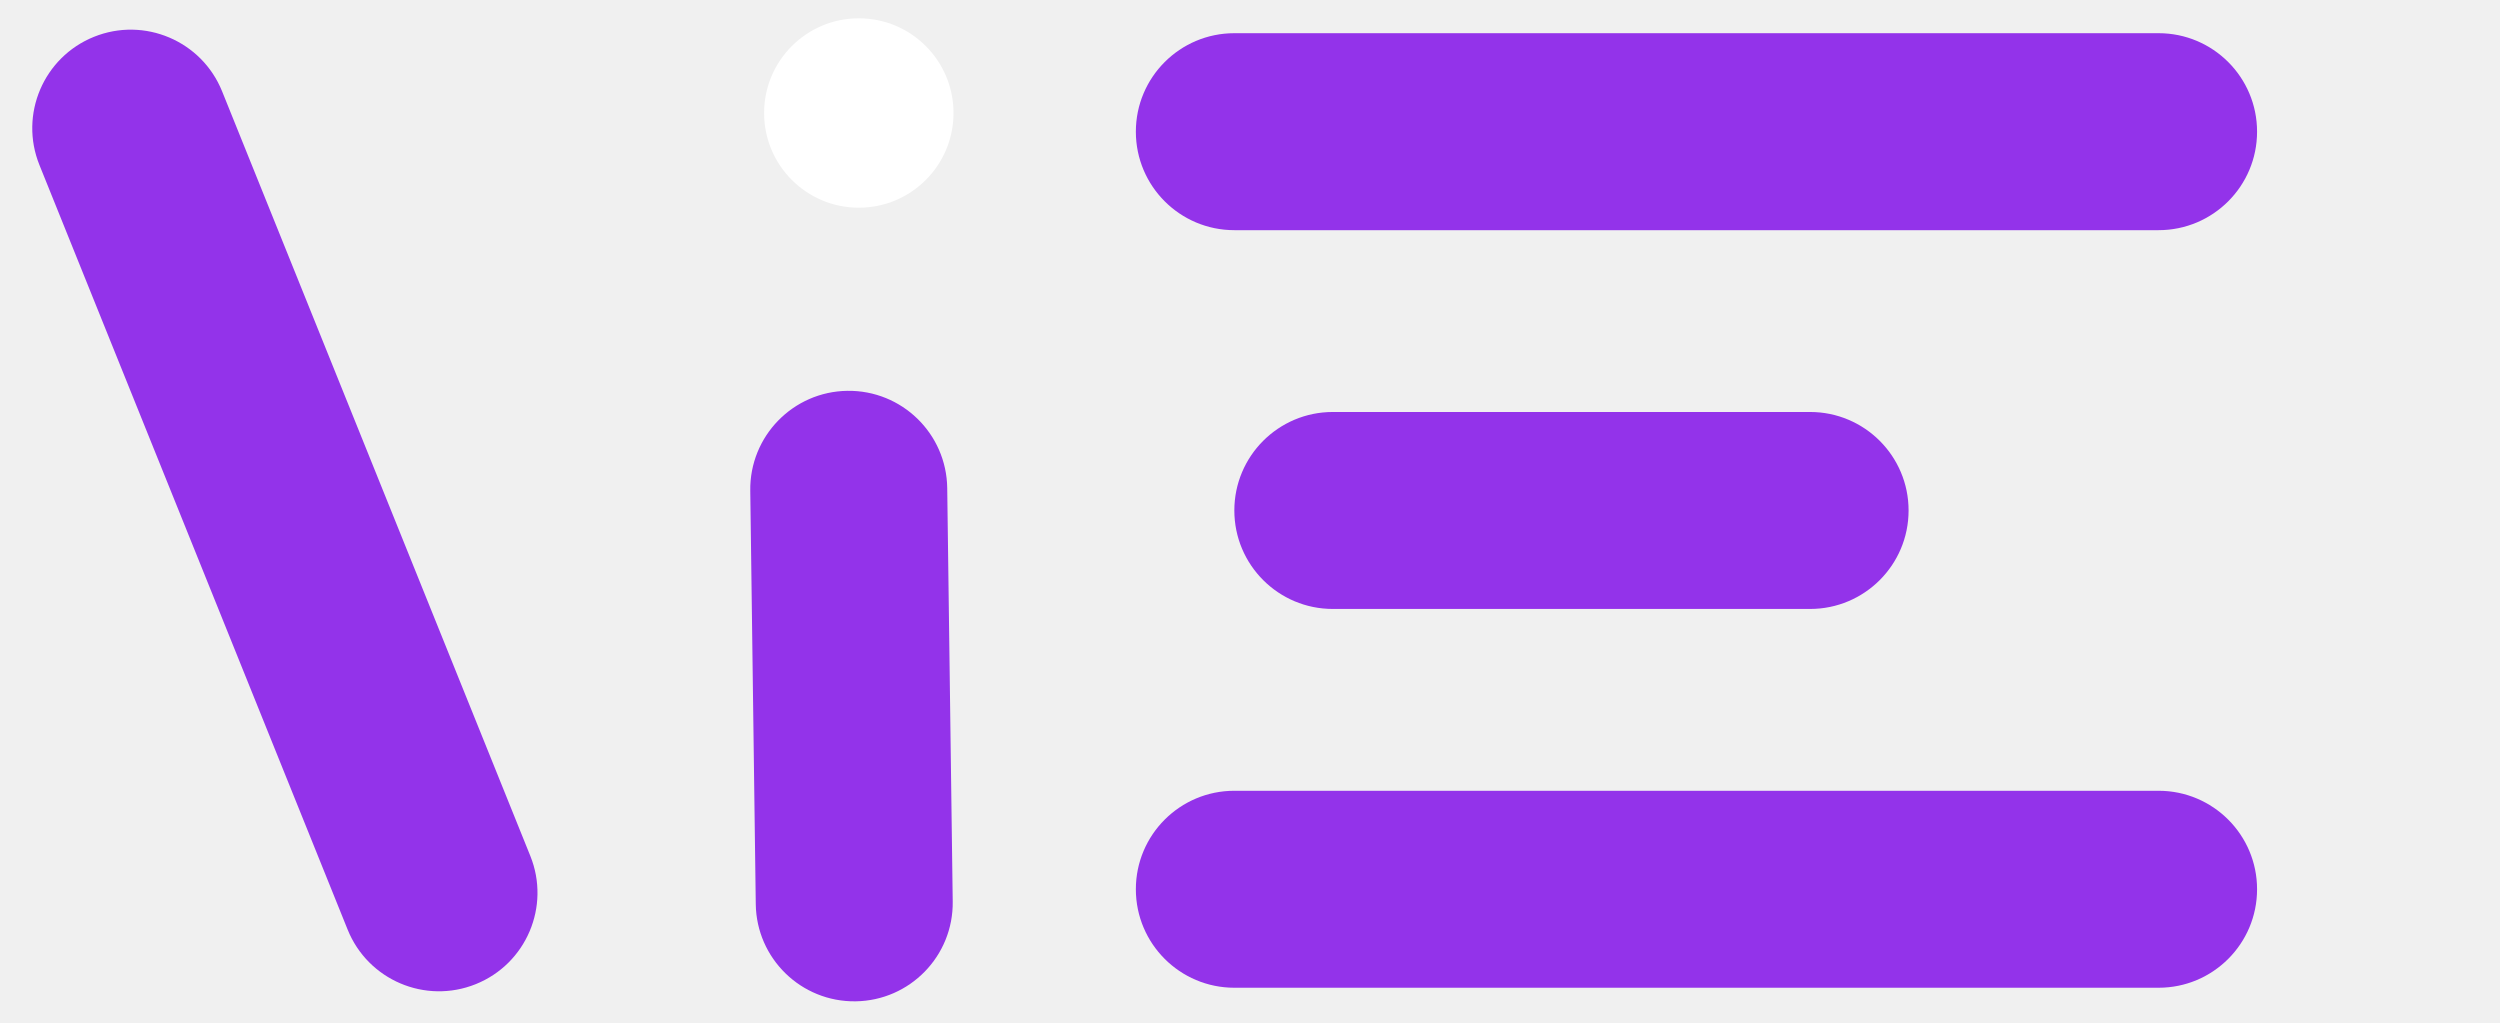
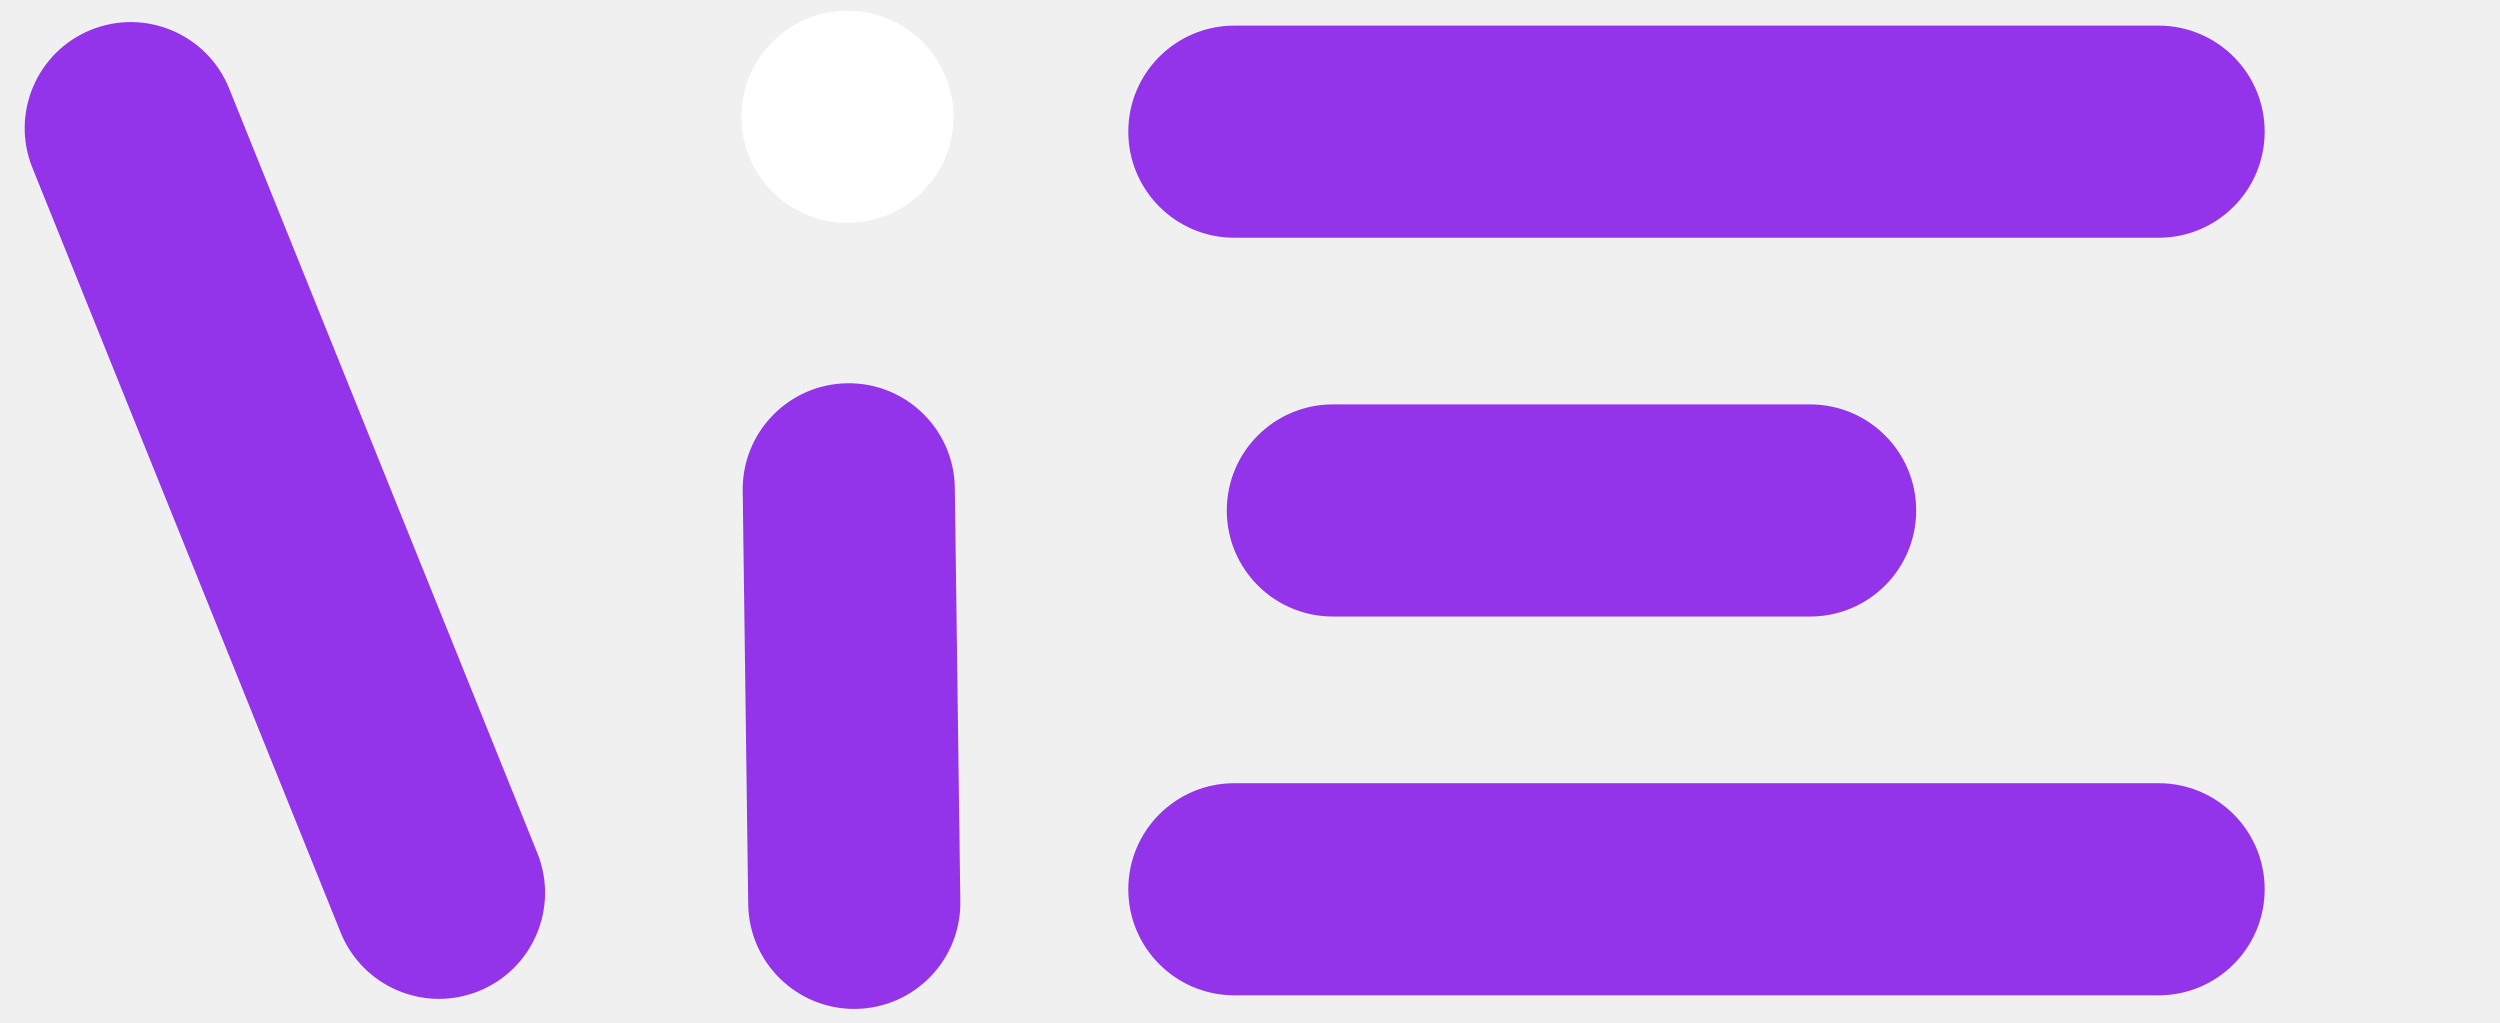
<svg xmlns="http://www.w3.org/2000/svg" width="330" height="135" viewBox="0 0 330 135" fill="none">
-   <rect x="24.459" width="134.821" height="26" rx="13" transform="rotate(68.0459 24.4585 0)" fill="#9333EA" />
-   <rect x="124.861" y="51.417" width="80.593" height="26" rx="13" transform="rotate(89.238 124.861 51.4166)" fill="#9333EA" />
-   <path d="M125.863 14.917C125.863 21.82 120.267 27.417 113.363 27.417C106.46 27.417 100.863 21.82 100.863 14.917C100.863 8.013 106.46 2.417 113.363 2.417C120.267 2.417 125.863 8.013 125.863 14.917Z" fill="white" />
-   <rect x="149.933" y="4.382" width="148" height="26" rx="13" fill="#9333EA" />
-   <rect x="162.933" y="54.382" width="89" height="26" rx="13" fill="#9333EA" />
-   <rect x="149.933" y="104.382" width="148" height="26" rx="13" fill="#9333EA" />
+   <rect x="24.735" y="-0.651" width="135.821" height="27" rx="13.5" transform="rotate(68.0459 24.7353 -0.650674)" fill="#9333EA" stroke="#9333EA" />
+   <rect x="125.356" y="50.91" width="81.593" height="27" rx="13.5" transform="rotate(89.238 125.356 50.91)" fill="#9333EA" stroke="#9333EA" />
+   <path d="M111.863 28.917C119.319 28.917 125.363 22.872 125.363 15.417C125.363 7.961 119.319 1.917 111.863 1.917C104.407 1.917 98.363 7.961 98.363 15.417C98.363 22.872 104.407 28.917 111.863 28.917Z" fill="white" stroke="white" />
+   <rect x="149.435" y="3.882" width="149" height="27" rx="13.5" fill="#9333EA" stroke="#9333EA" />
+   <rect x="162.435" y="53.882" width="90" height="27" rx="13.5" fill="#9333EA" stroke="#9333EA" />
+   <rect x="149.435" y="103.882" width="149" height="27" rx="13.5" fill="#9333EA" stroke="#9333EA" />
</svg>
